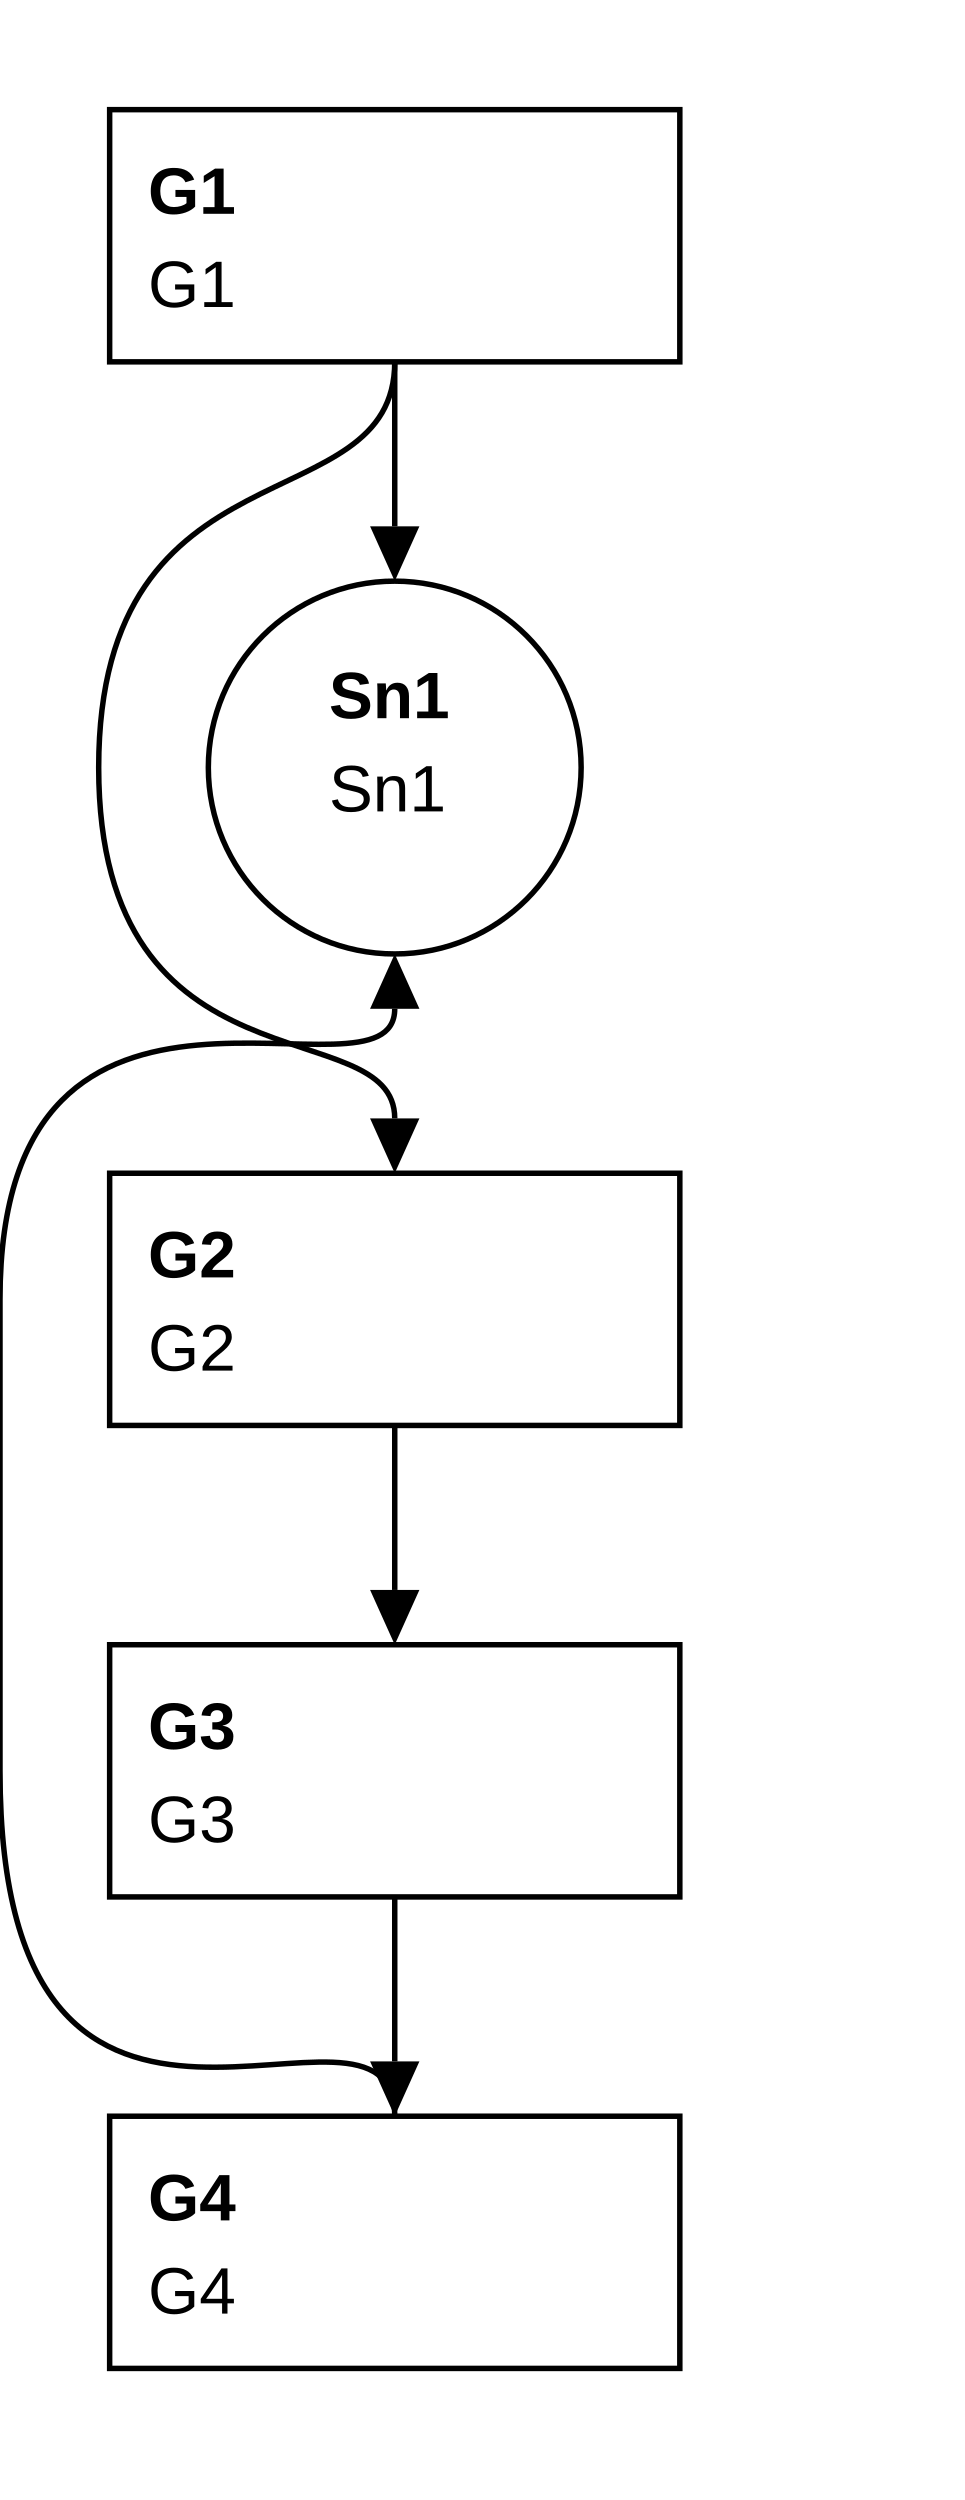
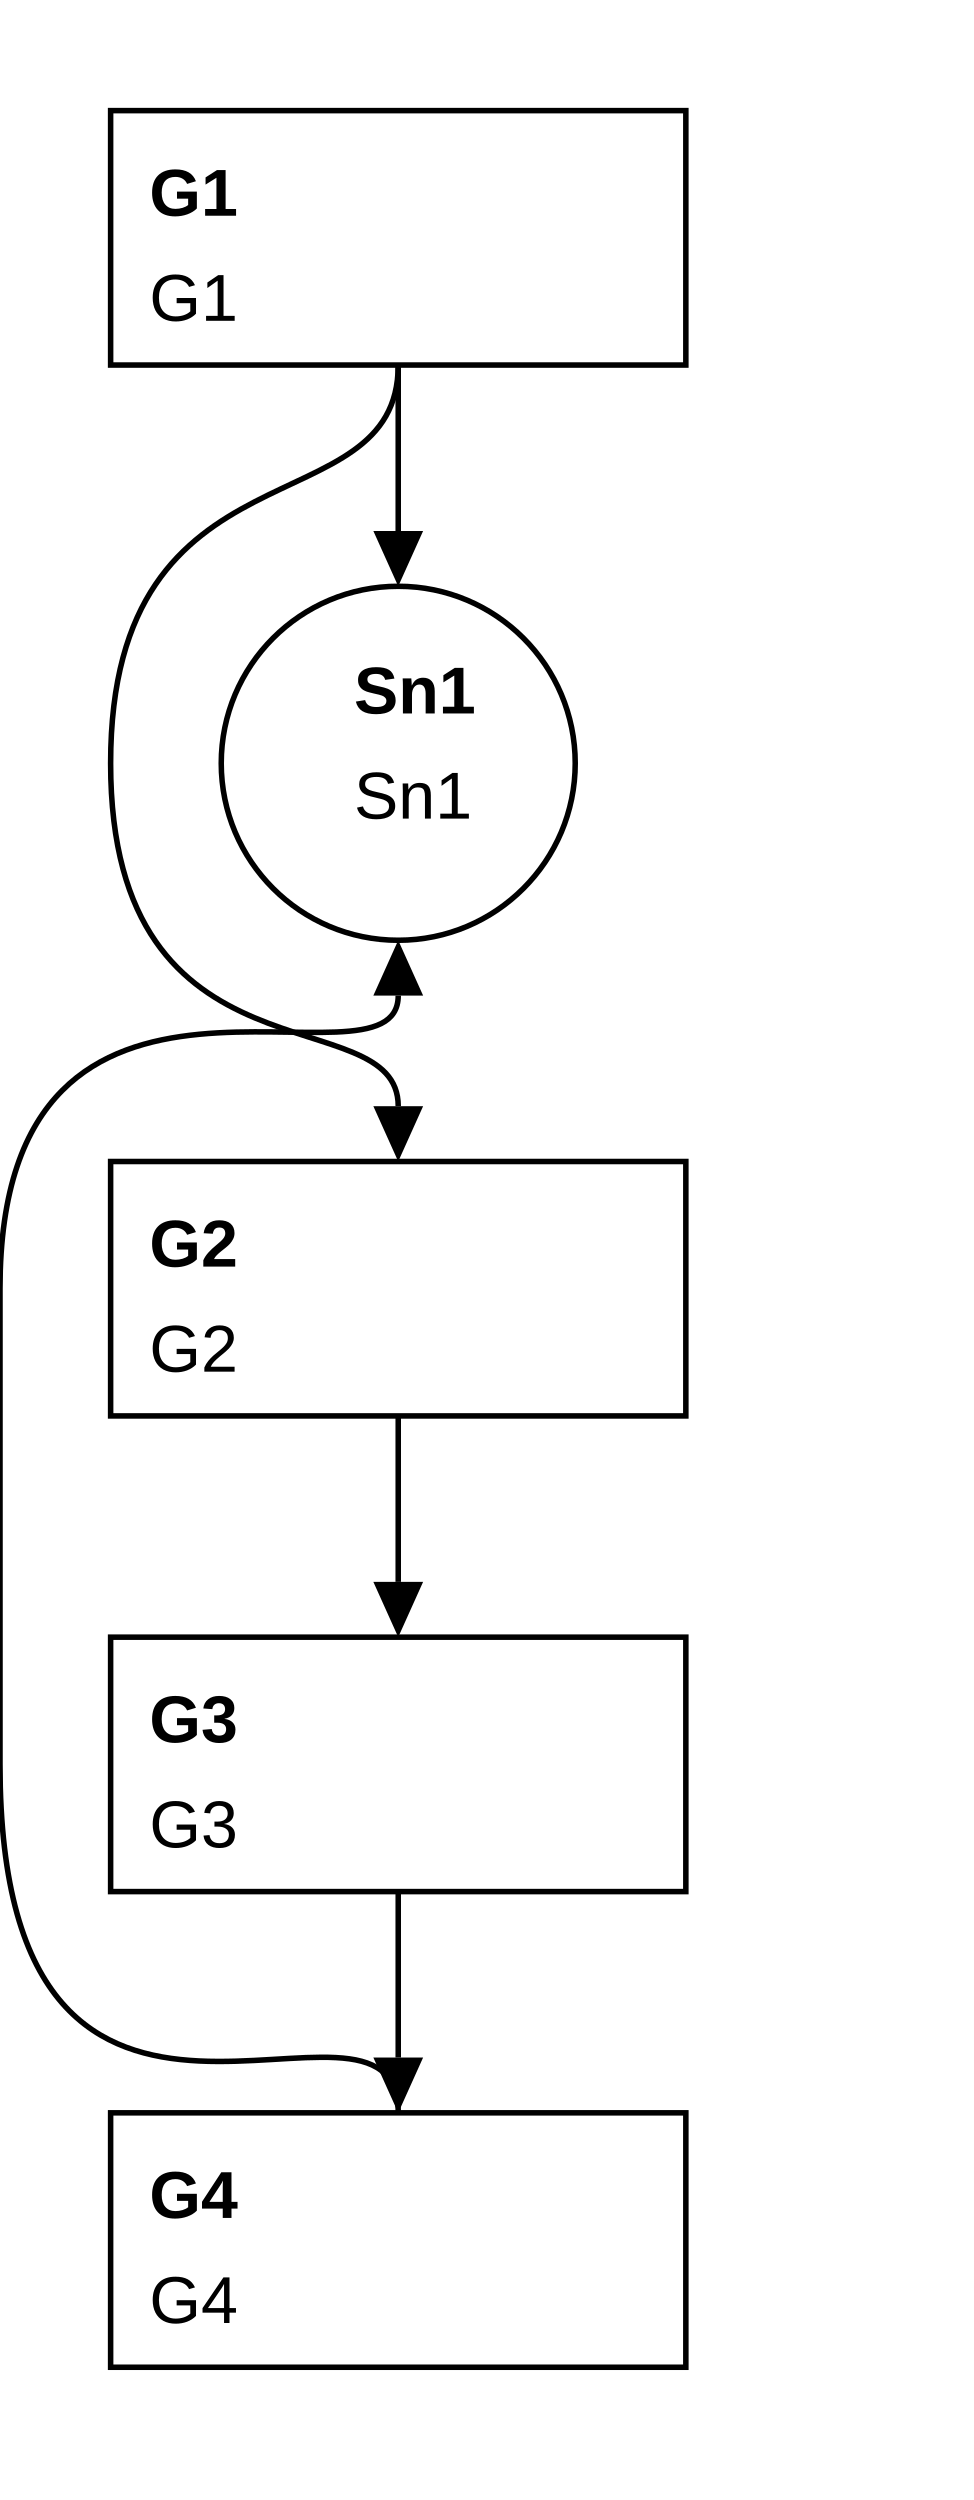
- <svg xmlns="http://www.w3.org/2000/svg" classes="gsndiagram" viewBox="0 0 176 456">
+ <svg xmlns="http://www.w3.org/2000/svg" classes="gsndiagram" viewBox="0 0 176 452">
  <symbol id="module_icon">
    <rect fill="lightgrey" height="5" stroke="black" stroke-width="1" width="10" x="0" y="0" />
    <rect fill="lightgrey" height="10" stroke="black" stroke-width="1" width="20" x="0" y="5" />
  </symbol>
  <marker id="composite_arrow" markerHeight="9" markerUnits="userSpaceOnUse" markerWidth="10" orient="auto-start-reverse" refX="0" refY="4.5">
    <polyline fill="none" points="0 0, 6 4.5, 0 9" stroke="black" stroke-width="1" />
    <polyline fill="none" points="4 0, 10 4.5, 4 9" stroke="black" stroke-width="1" />
    <polyline fill="none" points="0 4.5, 10 4.5" stroke="black" stroke-width="1" />
  </marker>
  <marker id="supportedby_arrow" markerHeight="9" markerUnits="userSpaceOnUse" markerWidth="10" orient="auto-start-reverse" refX="0" refY="4.5">
    <polyline fill="black" points="0 0, 10 4.5, 0 9" />
  </marker>
  <marker id="incontextof_arrow" markerHeight="9" markerUnits="userSpaceOnUse" markerWidth="10" orient="auto-start-reverse" refX="0" refY="4.5">
    <polyline fill="none" points="0 0, 10 4.5, 0 9, 0 0" stroke="black" stroke-width="1" />
  </marker>
  <g class="gsn_module_tests_issue84_2_yaml gsnelem gsngoal" id="node_G1">
    <path class="border" d="M20,20 L124,20 L124,66 L20,66 z" fill="none" stroke="black" stroke-width="1" />
    <text font-family="Arial" font-size="12" font-weight="bold" x="27" y="39">
G1
</text>
-     <text font-family="Arial" font-size="12" x="27" y="56">
+     <text font-family="Arial" font-size="12" x="27" y="58">
G1
</text>
  </g>
  <g class="gsn_module_tests_issue84_2_yaml gsnelem gsnsltn" id="node_Sn1">
-     <path class="border" d="M38,140 a34,34,0,1,0,68,0 a34,34,0,1,0,-68,0 z" fill="none" stroke="black" stroke-width="1" />
-     <text font-family="Arial" font-size="12" font-weight="bold" x="60" y="131">
+     <path class="border" d="M40,138 a32,32,0,1,0,64,0 a32,32,0,1,0,-64,0 z" fill="none" stroke="black" stroke-width="1" />
+     <text font-family="Arial" font-size="12" font-weight="bold" x="64" y="129">
Sn1
</text>
-     <text font-family="Arial" font-size="12" x="60" y="148">
+     <text font-family="Arial" font-size="12" x="64" y="148">
Sn1
</text>
  </g>
  <g class="gsn_module_tests_issue84_2_yaml gsnelem gsngoal" id="node_G2">
-     <path class="border" d="M20,214 L124,214 L124,260 L20,260 z" fill="none" stroke="black" stroke-width="1" />
-     <text font-family="Arial" font-size="12" font-weight="bold" x="27" y="233">
+     <path class="border" d="M20,210 L124,210 L124,256 L20,256 z" fill="none" stroke="black" stroke-width="1" />
+     <text font-family="Arial" font-size="12" font-weight="bold" x="27" y="229">
G2
</text>
-     <text font-family="Arial" font-size="12" x="27" y="250">
+     <text font-family="Arial" font-size="12" x="27" y="248">
G2
</text>
  </g>
  <g class="gsn_module_tests_issue84_2_yaml gsnelem gsngoal" id="node_G3">
-     <path class="border" d="M20,300 L124,300 L124,346 L20,346 z" fill="none" stroke="black" stroke-width="1" />
-     <text font-family="Arial" font-size="12" font-weight="bold" x="27" y="319">
+     <path class="border" d="M20,296 L124,296 L124,342 L20,342 z" fill="none" stroke="black" stroke-width="1" />
+     <text font-family="Arial" font-size="12" font-weight="bold" x="27" y="315">
G3
</text>
-     <text font-family="Arial" font-size="12" x="27" y="336">
+     <text font-family="Arial" font-size="12" x="27" y="334">
G3
</text>
  </g>
  <g class="gsn_module_tests_issue84_2_yaml gsnelem gsngoal" id="node_G4">
-     <path class="border" d="M20,386 L124,386 L124,432 L20,432 z" fill="none" stroke="black" stroke-width="1" />
-     <text font-family="Arial" font-size="12" font-weight="bold" x="27" y="405">
+     <path class="border" d="M20,382 L124,382 L124,428 L20,428 z" fill="none" stroke="black" stroke-width="1" />
+     <text font-family="Arial" font-size="12" font-weight="bold" x="27" y="401">
G4
</text>
-     <text font-family="Arial" font-size="12" x="27" y="422">
+     <text font-family="Arial" font-size="12" x="27" y="420">
G4
</text>
  </g>
  <path class="gsnedge gsninspby" d="M72,66 C72,96,72,76,72,96" fill="none" marker-end="url(#supportedby_arrow)" stroke="black" stroke-width="1" />
-   <path class="gsnedge gsninspby" d="M72,66 C72,96,18,79,18,140 S72,184,72,204" fill="none" marker-end="url(#supportedby_arrow)" stroke="black" stroke-width="1" />
-   <path class="gsnedge gsninspby" d="M72,260 C72,290,72,270,72,290" fill="none" marker-end="url(#supportedby_arrow)" stroke="black" stroke-width="1" />
-   <path class="gsnedge gsninspby" d="M72,346 C72,376,72,356,72,376" fill="none" marker-end="url(#supportedby_arrow)" stroke="black" stroke-width="1" />
-   <path class="gsnedge gsninspby" d="M72,386 C72,356,0,413,0,323 S0,310,0,237 S72,204,72,184" fill="none" marker-end="url(#supportedby_arrow)" stroke="black" stroke-width="1" />
+   <path class="gsnedge gsninspby" d="M72,66 C72,96,20,78,20,138 S72,180,72,200" fill="none" marker-end="url(#supportedby_arrow)" stroke="black" stroke-width="1" />
+   <path class="gsnedge gsninspby" d="M72,256 C72,286,72,266,72,286" fill="none" marker-end="url(#supportedby_arrow)" stroke="black" stroke-width="1" />
+   <path class="gsnedge gsninspby" d="M72,342 C72,372,72,352,72,372" fill="none" marker-end="url(#supportedby_arrow)" stroke="black" stroke-width="1" />
+   <path class="gsnedge gsninspby" d="M72,382 C72,352,0,408,0,319 S0,305,0,233 S72,200,72,180" fill="none" marker-end="url(#supportedby_arrow)" stroke="black" stroke-width="1" />
</svg>
